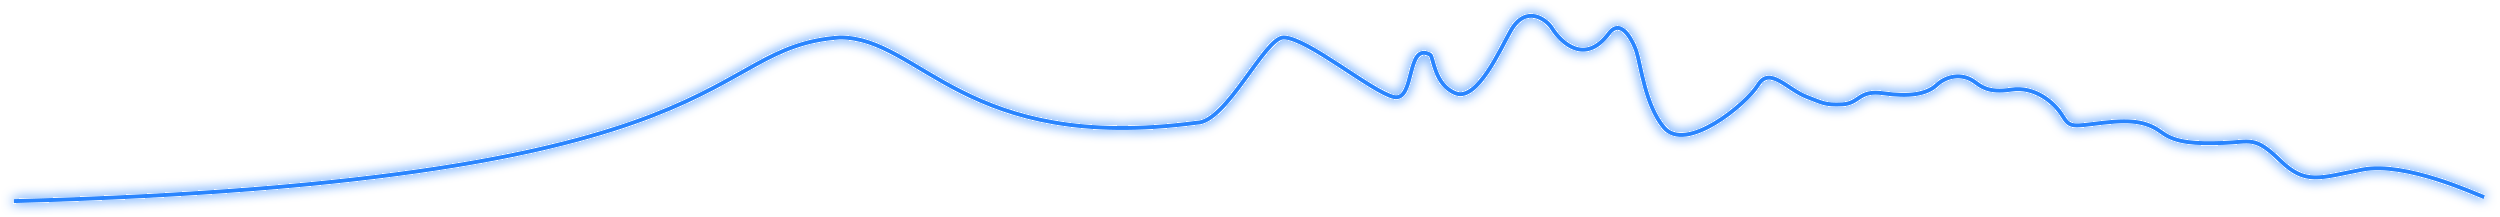
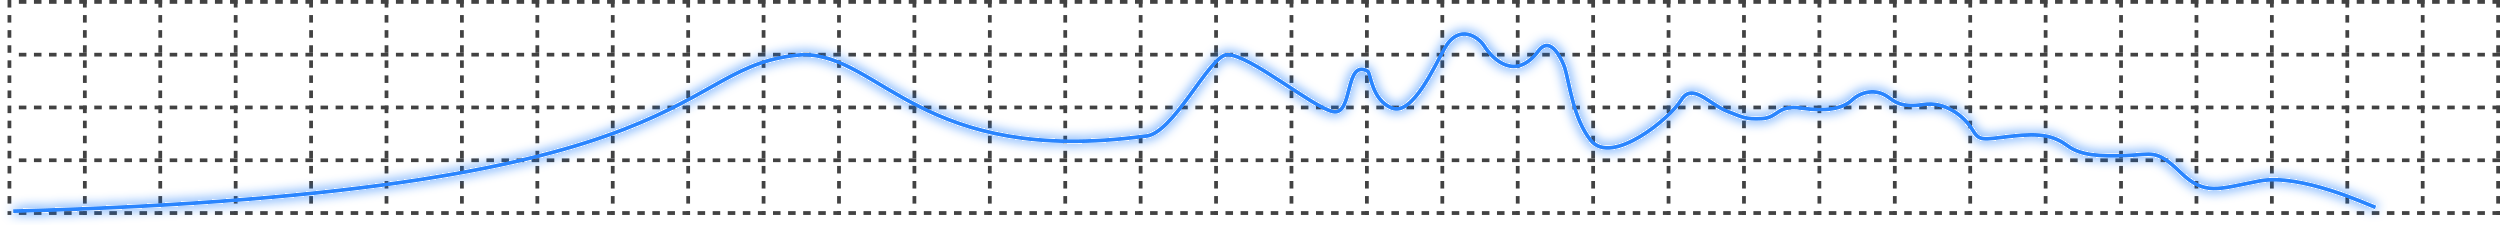
- <svg xmlns="http://www.w3.org/2000/svg" width="634" height="55" viewBox="0 0 634 55" fill="none">
-   <g filter="url(#filter0_d_1_35290)">
-     <path d="M630 50C628.009 49.301 610.089 40.911 599.139 43.008C588.188 45.106 584.703 46.97 578.232 40.677C571.762 34.385 570.766 36.016 563.797 36.249C556.829 36.482 551.851 36.249 548.367 33.686C544.882 31.122 541.398 30.19 533.434 31.122C525.469 32.054 524.972 32.52 522.981 29.257C520.99 25.994 516.012 21.799 510.039 22.732C504.066 23.664 502.263 21.799 500.581 20.634C497.5 18.5 493.613 19.235 491.124 21.566C488.635 23.897 484.155 24.596 477.684 23.664C471.213 22.732 471.711 26.228 467.231 26.461C462.751 26.694 462 26 458.271 24.596C453.21 22.69 448.814 16.672 445.827 21.566C442.841 26.461 427.5 39 421.934 32.287C417.185 26.559 416.127 16.517 414.966 12.943C414.497 11.5 411.375 4.001 408 8.5C402 16.5 396 11 393.562 7.116C392.233 5 387 1 383.109 7.816C380.519 12.351 374.647 25.762 369.171 23.664C363.696 21.566 363.519 14.321 362.7 13.875C356.5 10.5 358.975 25.762 353.5 24.596C348.025 23.431 331.473 9.5 325.5 9.5C320.721 9.5 311 31.122 303.5 31.122C244.5 39 233.5 9.5 213 9.5C177.5 12 191.5 46 3.5 51" stroke="#2A85FE" />
+ <svg xmlns="http://www.w3.org/2000/svg" width="663" height="60" viewBox="0 0 663 60" fill="none">
+   <line y1="-0.5" x2="660" y2="-0.5" transform="matrix(-1 8.74228e-08 8.74228e-08 1 663 1)" stroke="#424242" stroke-dasharray="2 2" />
+   <line y1="-0.5" x2="660" y2="-0.5" transform="matrix(-1 8.74228e-08 8.74228e-08 1 663 15)" stroke="#424242" stroke-dasharray="2 2" />
+   <line y1="-0.5" x2="660" y2="-0.5" transform="matrix(-1 8.74228e-08 8.74228e-08 1 663 29)" stroke="#424242" stroke-dasharray="2 2" />
+   <line y1="-0.5" x2="660" y2="-0.5" transform="matrix(-1 8.74228e-08 8.74228e-08 1 663 43)" stroke="#424242" stroke-dasharray="2 2" />
+   <line y1="-0.5" x2="660" y2="-0.5" transform="matrix(-1 8.74228e-08 8.74228e-08 1 663 57)" stroke="#424242" stroke-dasharray="2 2" />
+   <line y1="-0.5" x2="57" y2="-0.5" transform="matrix(0 1 1 0 663 0)" stroke="#424242" stroke-dasharray="2 2" />
+   <line y1="-0.5" x2="57" y2="-0.5" transform="matrix(0 1 1 0 643 0)" stroke="#424242" stroke-dasharray="2 2" />
+   <line y1="-0.5" x2="57" y2="-0.5" transform="matrix(0 1 1 0 623 0)" stroke="#424242" stroke-dasharray="2 2" />
+   <line y1="-0.5" x2="57" y2="-0.5" transform="matrix(0 1 1 0 603 0)" stroke="#424242" stroke-dasharray="2 2" />
+   <line y1="-0.5" x2="57" y2="-0.5" transform="matrix(0 1 1 0 583 0)" stroke="#424242" stroke-dasharray="2 2" />
+   <line y1="-0.5" x2="57" y2="-0.5" transform="matrix(0 1 1 0 563 0)" stroke="#424242" stroke-dasharray="2 2" />
+   <line y1="-0.5" x2="57" y2="-0.5" transform="matrix(0 1 1 0 543 0)" stroke="#424242" stroke-dasharray="2 2" />
+   <line y1="-0.5" x2="57" y2="-0.5" transform="matrix(0 1 1 0 523 0)" stroke="#424242" stroke-dasharray="2 2" />
+   <line y1="-0.5" x2="57" y2="-0.5" transform="matrix(0 1 1 0 503 0)" stroke="#424242" stroke-dasharray="2 2" />
+   <line y1="-0.5" x2="57" y2="-0.5" transform="matrix(0 1 1 0 483 0)" stroke="#424242" stroke-dasharray="2 2" />
+   <line y1="-0.5" x2="57" y2="-0.5" transform="matrix(0 1 1 0 463 0)" stroke="#424242" stroke-dasharray="2 2" />
+   <line y1="-0.5" x2="57" y2="-0.5" transform="matrix(0 1 1 0 443 0)" stroke="#424242" stroke-dasharray="2 2" />
+   <line y1="-0.5" x2="57" y2="-0.5" transform="matrix(0 1 1 0 423 0)" stroke="#424242" stroke-dasharray="2 2" />
+   <line y1="-0.5" x2="57" y2="-0.5" transform="matrix(0 1 1 0 403 0)" stroke="#424242" stroke-dasharray="2 2" />
+   <line y1="-0.5" x2="57" y2="-0.5" transform="matrix(0 1 1 0 383 0)" stroke="#424242" stroke-dasharray="2 2" />
+   <line y1="-0.5" x2="57" y2="-0.5" transform="matrix(0 1 1 0 363 0)" stroke="#424242" stroke-dasharray="2 2" />
+   <line y1="-0.5" x2="57" y2="-0.5" transform="matrix(0 1 1 0 343 0)" stroke="#424242" stroke-dasharray="2 2" />
+   <line y1="-0.5" x2="57" y2="-0.5" transform="matrix(0 1 1 0 323 0)" stroke="#424242" stroke-dasharray="2 2" />
+   <line y1="-0.5" x2="57" y2="-0.5" transform="matrix(0 1 1 0 303 0)" stroke="#424242" stroke-dasharray="2 2" />
+   <line y1="-0.5" x2="57" y2="-0.5" transform="matrix(0 1 1 0 283 0)" stroke="#424242" stroke-dasharray="2 2" />
+   <line y1="-0.5" x2="57" y2="-0.5" transform="matrix(0 1 1 0 263 0)" stroke="#424242" stroke-dasharray="2 2" />
+   <line y1="-0.5" x2="57" y2="-0.5" transform="matrix(0 1 1 0 243 0)" stroke="#424242" stroke-dasharray="2 2" />
+   <line y1="-0.5" x2="57" y2="-0.5" transform="matrix(0 1 1 0 223 0)" stroke="#424242" stroke-dasharray="2 2" />
+   <line y1="-0.5" x2="57" y2="-0.5" transform="matrix(0 1 1 0 203 0)" stroke="#424242" stroke-dasharray="2 2" />
+   <line y1="-0.5" x2="57" y2="-0.5" transform="matrix(0 1 1 0 183 0)" stroke="#424242" stroke-dasharray="2 2" />
+   <line y1="-0.5" x2="57" y2="-0.5" transform="matrix(0 1 1 0 163 0)" stroke="#424242" stroke-dasharray="2 2" />
+   <line y1="-0.5" x2="57" y2="-0.5" transform="matrix(0 1 1 0 143 0)" stroke="#424242" stroke-dasharray="2 2" />
+   <line y1="-0.5" x2="57" y2="-0.5" transform="matrix(0 1 1 0 123 0)" stroke="#424242" stroke-dasharray="2 2" />
+   <line y1="-0.5" x2="57" y2="-0.5" transform="matrix(0 1 1 0 103 0)" stroke="#424242" stroke-dasharray="2 2" />
+   <line y1="-0.5" x2="57" y2="-0.5" transform="matrix(0 1 1 0 83 0)" stroke="#424242" stroke-dasharray="2 2" />
+   <line y1="-0.5" x2="57" y2="-0.5" transform="matrix(0 1 1 0 63 0)" stroke="#424242" stroke-dasharray="2 2" />
+   <line y1="-0.5" x2="57" y2="-0.5" transform="matrix(0 1 1 0 43 0)" stroke="#424242" stroke-dasharray="2 2" />
+   <line y1="-0.5" x2="57" y2="-0.5" transform="matrix(0 1 1 0 23 0)" stroke="#424242" stroke-dasharray="2 2" />
+   <line y1="-0.5" x2="57" y2="-0.5" transform="matrix(0 1 1 0 3 0)" stroke="#424242" stroke-dasharray="2 2" />
+   <g filter="url(#filter0_d_1_34921)">
+     <path d="M630 55C628.009 54.301 610.089 45.911 599.139 48.008C588.188 50.106 584.703 51.97 578.232 45.677C571.762 39.385 570.766 41.016 563.797 41.249C556.829 41.482 551.851 41.249 548.367 38.686C544.882 36.122 541.398 35.19 533.434 36.122C525.469 37.054 524.972 37.52 522.981 34.257C520.99 30.994 516.012 26.799 510.039 27.732C504.066 28.664 502.263 26.799 500.581 25.634C497.5 23.5 493.613 24.235 491.124 26.566C488.635 28.897 484.155 29.596 477.684 28.664C471.213 27.732 471.711 31.228 467.231 31.461C462.751 31.694 462 31 458.271 29.596C453.21 27.69 448.814 21.672 445.827 26.566C442.841 31.461 427.5 44 421.934 37.287C417.185 31.559 416.127 21.517 414.966 17.943C414.497 16.5 411.375 9.001 408 13.5C402 21.5 396 16 393.562 12.116C392.233 10 387 6 383.109 12.816C380.519 17.351 374.647 30.762 369.171 28.664C363.696 26.566 363.519 19.321 362.7 18.875C356.5 15.5 358.975 30.762 353.5 29.596C348.025 28.431 331.473 14.5 325.5 14.5C320.721 14.5 311 36.122 303.5 36.122C244.5 44 233.5 14.5 213 14.5C177.5 17 191.5 51 3.5 56" stroke="#2A85FE" />
  </g>
  <defs>
-     <filter id="filter0_d_1_35290" x="0.486" y="0.511" width="632.68" height="53.989" filterUnits="userSpaceOnUse" color-interpolation-filters="sRGB">
+     <filter id="filter0_d_1_34921" x="0.486" y="5.511" width="632.68" height="53.989" filterUnits="userSpaceOnUse" color-interpolation-filters="sRGB">
      <feFlood flood-opacity="0" result="BackgroundImageFix" />
      <feColorMatrix in="SourceAlpha" type="matrix" values="0 0 0 0 0 0 0 0 0 0 0 0 0 0 0 0 0 0 127 0" result="hardAlpha" />
      <feOffset />
      <feGaussianBlur stdDeviation="1.5" />
      <feComposite in2="hardAlpha" operator="out" />
      <feColorMatrix type="matrix" values="0 0 0 0 0.042 0 0 0 0 0.446 0 0 0 0 0.983 0 0 0 1 0" />
-       <feBlend mode="normal" in2="BackgroundImageFix" result="effect1_dropShadow_1_35290" />
-       <feBlend mode="normal" in="SourceGraphic" in2="effect1_dropShadow_1_35290" result="shape" />
+       <feBlend mode="normal" in2="BackgroundImageFix" result="effect1_dropShadow_1_34921" />
+       <feBlend mode="normal" in="SourceGraphic" in2="effect1_dropShadow_1_34921" result="shape" />
    </filter>
  </defs>
</svg>
